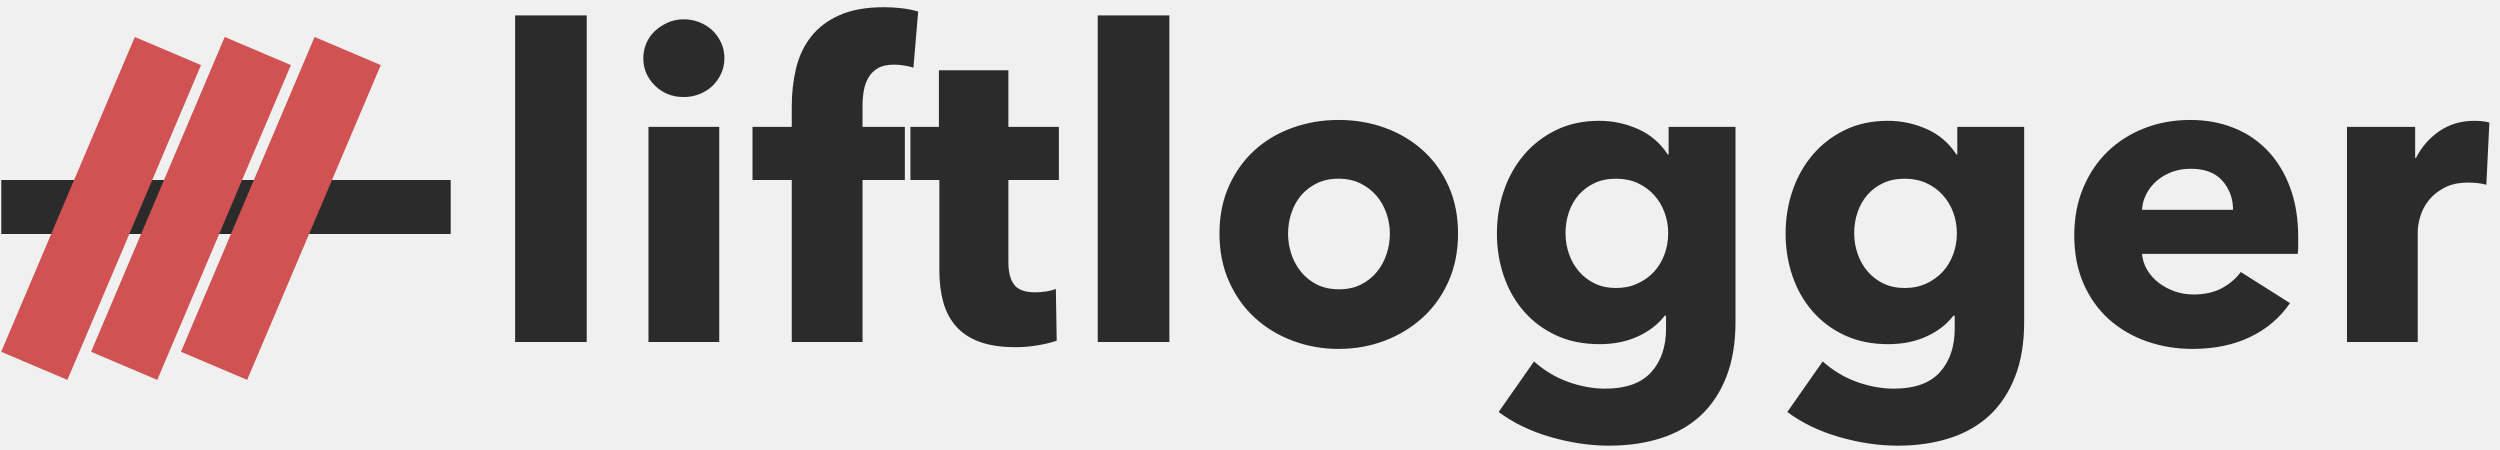
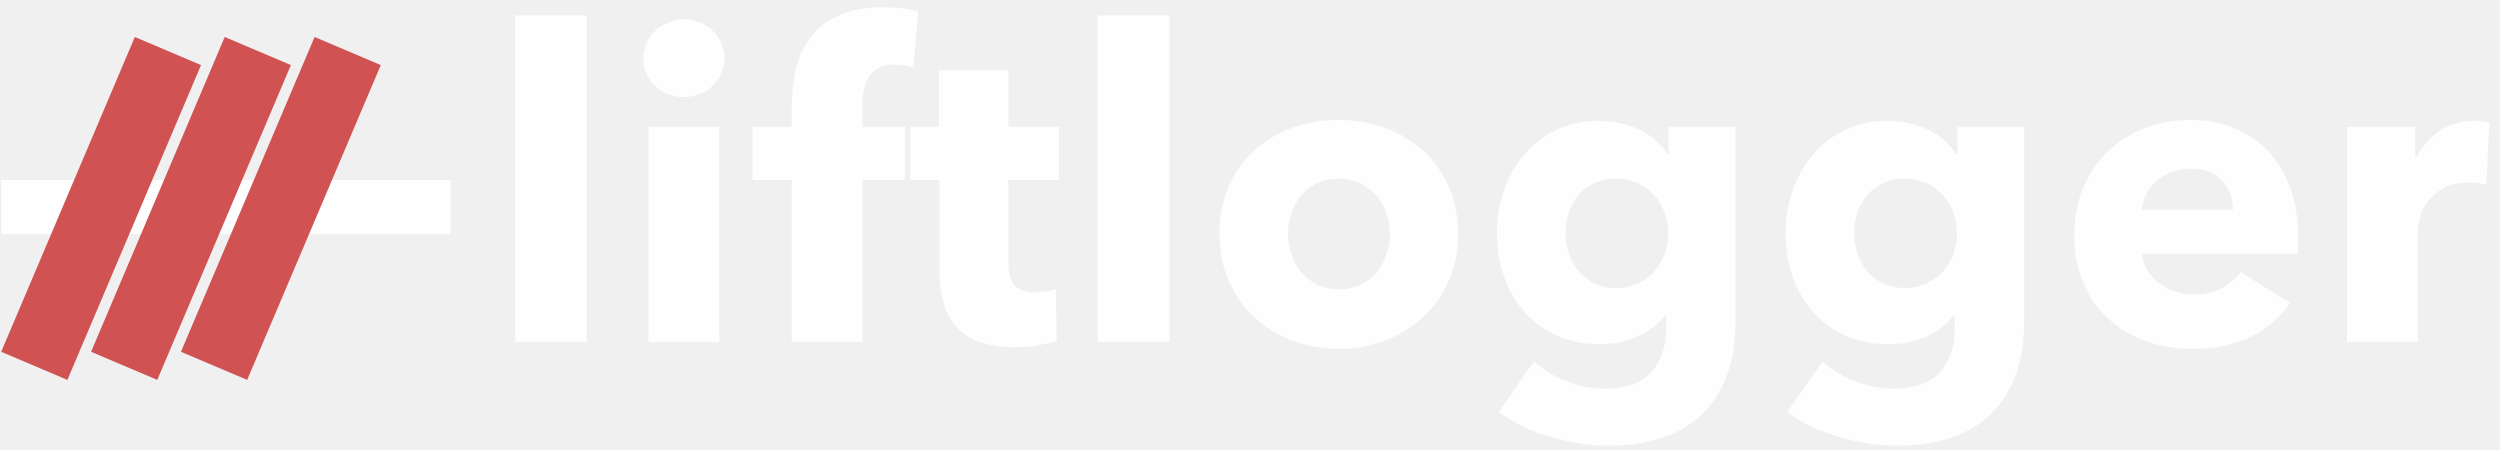
<svg xmlns="http://www.w3.org/2000/svg" xmlns:xlink="http://www.w3.org/1999/xlink" width="200px" height="36px" viewBox="0 0 200 36" version="1.1">
  <defs>
    <path d="M41.21,27.36 L41.21,1.233 L46.939,1.233 L46.939,27.36 L41.21,27.36 Z M57.953,4.654 C57.953,5.092 57.867,5.501 57.694,5.881 C57.522,6.261 57.291,6.589 57.004,6.866 C56.716,7.142 56.371,7.361 55.968,7.523 C55.566,7.684 55.146,7.764 54.709,7.764 C53.788,7.764 53.017,7.459 52.396,6.849 C51.775,6.238 51.464,5.507 51.464,4.654 C51.464,4.239 51.545,3.842 51.706,3.462 C51.867,3.082 52.097,2.753 52.396,2.477 C52.695,2.2 53.04,1.976 53.432,1.803 C53.823,1.63 54.248,1.544 54.709,1.544 C55.146,1.544 55.566,1.624 55.968,1.786 C56.371,1.947 56.716,2.166 57.004,2.442 C57.291,2.719 57.522,3.047 57.694,3.427 C57.867,3.807 57.953,4.216 57.953,4.654 Z M51.878,27.36 L51.878,10.149 L57.539,10.149 L57.539,27.36 L51.878,27.36 Z M73.074,5.414 C72.867,5.345 72.626,5.288 72.349,5.242 C72.073,5.196 71.797,5.172 71.521,5.172 C70.992,5.172 70.566,5.265 70.244,5.449 C69.922,5.633 69.669,5.881 69.485,6.192 C69.301,6.503 69.174,6.854 69.105,7.246 C69.036,7.638 69.002,8.029 69.002,8.421 L69.002,10.149 L72.833,10.149 L72.833,14.4 L69.002,14.4 L69.002,22.039 L69.002,27.36 L63.341,27.36 L63.341,20.663 L63.341,14.4 L60.2,14.4 L60.2,10.149 L63.341,10.149 L63.341,8.49 C63.341,7.43 63.456,6.422 63.686,5.466 C63.916,4.51 64.313,3.669 64.877,2.943 C65.441,2.218 66.2,1.642 67.155,1.215 C68.11,0.789 69.301,0.576 70.727,0.576 C71.21,0.576 71.688,0.605 72.16,0.662 C72.631,0.72 73.063,0.806 73.454,0.922 L73.074,5.414 Z M80.671,14.4 L80.671,20.966 C80.671,21.773 80.827,22.378 81.137,22.781 C81.448,23.184 82.006,23.386 82.811,23.386 C83.087,23.386 83.381,23.363 83.691,23.316 C84.002,23.27 84.261,23.201 84.468,23.109 L84.537,27.256 C84.146,27.395 83.651,27.516 83.053,27.619 C82.455,27.723 81.856,27.775 81.258,27.775 C80.108,27.775 79.141,27.631 78.359,27.343 C77.577,27.055 76.95,26.64 76.478,26.099 C76.006,25.557 75.667,24.912 75.46,24.163 C75.253,23.414 75.149,22.579 75.149,21.658 L75.149,14.4 L72.388,14.4 L72.388,10.149 L75.114,10.149 L75.114,5.622 L80.671,5.622 L80.671,10.149 L84.71,10.149 L84.71,14.4 L80.671,14.4 Z M87.82,27.36 L87.82,1.233 L93.549,1.233 L93.549,27.36 L87.82,27.36 Z M116.643,18.685 C116.643,20.091 116.39,21.364 115.884,22.504 C115.378,23.645 114.687,24.612 113.813,25.407 C112.939,26.202 111.926,26.819 110.776,27.256 C109.625,27.694 108.394,27.913 107.083,27.913 C105.794,27.913 104.569,27.694 103.407,27.256 C102.245,26.819 101.232,26.202 100.37,25.407 C99.507,24.612 98.822,23.645 98.316,22.504 C97.81,21.364 97.557,20.091 97.557,18.685 C97.557,17.28 97.81,16.013 98.316,14.884 C98.822,13.755 99.507,12.799 100.37,12.015 C101.232,11.232 102.245,10.633 103.407,10.218 C104.569,9.804 105.794,9.596 107.083,9.596 C108.394,9.596 109.625,9.804 110.776,10.218 C111.926,10.633 112.939,11.232 113.813,12.015 C114.687,12.799 115.378,13.755 115.884,14.884 C116.39,16.013 116.643,17.28 116.643,18.685 Z M111.19,18.685 C111.19,18.132 111.098,17.591 110.914,17.061 C110.73,16.531 110.465,16.065 110.12,15.661 C109.775,15.258 109.349,14.93 108.843,14.676 C108.337,14.423 107.75,14.296 107.083,14.296 C106.415,14.296 105.829,14.423 105.322,14.676 C104.816,14.93 104.396,15.258 104.063,15.661 C103.729,16.065 103.476,16.531 103.303,17.061 C103.131,17.591 103.045,18.132 103.045,18.685 C103.045,19.238 103.131,19.78 103.303,20.31 C103.476,20.84 103.735,21.318 104.08,21.744 C104.425,22.17 104.851,22.51 105.357,22.764 C105.863,23.017 106.45,23.144 107.117,23.144 C107.785,23.144 108.371,23.017 108.877,22.764 C109.384,22.51 109.809,22.17 110.155,21.744 C110.5,21.318 110.759,20.84 110.931,20.31 C111.104,19.78 111.19,19.238 111.19,18.685 Z M138.84,25.736 C138.84,27.418 138.598,28.881 138.115,30.125 C137.632,31.369 136.953,32.4 136.079,33.218 C135.204,34.036 134.14,34.646 132.886,35.05 C131.632,35.453 130.246,35.654 128.727,35.654 C127.209,35.654 125.65,35.424 124.051,34.963 C122.451,34.502 121.065,33.834 119.891,32.959 L122.722,28.915 C123.55,29.652 124.465,30.2 125.466,30.557 C126.467,30.914 127.45,31.092 128.417,31.092 C130.073,31.092 131.299,30.655 132.092,29.779 C132.886,28.904 133.283,27.74 133.283,26.289 L133.283,25.252 L133.18,25.252 C132.65,25.943 131.937,26.496 131.04,26.911 C130.142,27.325 129.118,27.533 127.968,27.533 C126.656,27.533 125.494,27.297 124.482,26.824 C123.47,26.352 122.612,25.713 121.911,24.906 C121.209,24.1 120.674,23.161 120.306,22.09 C119.938,21.018 119.753,19.884 119.753,18.685 C119.753,17.487 119.938,16.347 120.306,15.264 C120.674,14.181 121.209,13.225 121.911,12.396 C122.612,11.566 123.47,10.904 124.482,10.408 C125.494,9.913 126.645,9.665 127.933,9.665 C129.015,9.665 130.05,9.884 131.04,10.322 C132.029,10.76 132.823,11.439 133.421,12.361 L133.49,12.361 L133.49,10.149 L138.84,10.149 L138.84,25.736 Z M133.456,18.651 C133.456,18.075 133.358,17.522 133.162,16.992 C132.967,16.462 132.685,15.996 132.317,15.592 C131.949,15.189 131.511,14.872 131.005,14.642 C130.499,14.412 129.924,14.296 129.279,14.296 C128.635,14.296 128.066,14.412 127.571,14.642 C127.076,14.872 126.656,15.183 126.311,15.575 C125.966,15.967 125.701,16.428 125.517,16.957 C125.333,17.487 125.241,18.052 125.241,18.651 C125.241,19.227 125.333,19.78 125.517,20.31 C125.701,20.84 125.966,21.306 126.311,21.709 C126.656,22.113 127.076,22.435 127.571,22.677 C128.066,22.919 128.635,23.04 129.279,23.04 C129.924,23.04 130.505,22.919 131.022,22.677 C131.54,22.435 131.977,22.118 132.334,21.727 C132.691,21.335 132.967,20.874 133.162,20.344 C133.358,19.814 133.456,19.25 133.456,18.651 Z M161.934,25.736 C161.934,27.418 161.693,28.881 161.209,30.125 C160.726,31.369 160.047,32.4 159.173,33.218 C158.299,34.036 157.234,34.646 155.98,35.05 C154.726,35.453 153.34,35.654 151.821,35.654 C150.303,35.654 148.744,35.424 147.145,34.963 C145.545,34.502 144.159,33.834 142.986,32.959 L145.816,28.915 C146.644,29.652 147.559,30.2 148.56,30.557 C149.561,30.914 150.544,31.092 151.511,31.092 C153.167,31.092 154.393,30.655 155.187,29.779 C155.98,28.904 156.377,27.74 156.377,26.289 L156.377,25.252 L156.274,25.252 C155.745,25.943 155.031,26.496 154.134,26.911 C153.236,27.325 152.213,27.533 151.062,27.533 C149.75,27.533 148.589,27.297 147.576,26.824 C146.564,26.352 145.707,25.713 145.005,24.906 C144.303,24.1 143.768,23.161 143.4,22.09 C143.032,21.018 142.848,19.884 142.848,18.685 C142.848,17.487 143.032,16.347 143.4,15.264 C143.768,14.181 144.303,13.225 145.005,12.396 C145.707,11.566 146.564,10.904 147.576,10.408 C148.589,9.913 149.739,9.665 151.028,9.665 C152.109,9.665 153.144,9.884 154.134,10.322 C155.123,10.76 155.917,11.439 156.515,12.361 L156.584,12.361 L156.584,10.149 L161.934,10.149 L161.934,25.736 Z M156.55,18.651 C156.55,18.075 156.452,17.522 156.257,16.992 C156.061,16.462 155.779,15.996 155.411,15.592 C155.043,15.189 154.606,14.872 154.099,14.642 C153.593,14.412 153.018,14.296 152.374,14.296 C151.729,14.296 151.16,14.412 150.665,14.642 C150.17,14.872 149.75,15.183 149.405,15.575 C149.06,15.967 148.796,16.428 148.612,16.957 C148.427,17.487 148.335,18.052 148.335,18.651 C148.335,19.227 148.427,19.78 148.612,20.31 C148.796,20.84 149.06,21.306 149.405,21.709 C149.75,22.113 150.17,22.435 150.665,22.677 C151.16,22.919 151.729,23.04 152.374,23.04 C153.018,23.04 153.599,22.919 154.117,22.677 C154.634,22.435 155.072,22.118 155.428,21.727 C155.785,21.335 156.061,20.874 156.257,20.344 C156.452,19.814 156.55,19.25 156.55,18.651 Z M178.643,16.785 C178.643,15.886 178.361,15.114 177.797,14.469 C177.234,13.824 176.388,13.501 175.261,13.501 C174.708,13.501 174.202,13.588 173.742,13.761 C173.282,13.933 172.879,14.17 172.534,14.469 C172.189,14.769 171.913,15.12 171.706,15.523 C171.499,15.926 171.384,16.347 171.361,16.785 L178.643,16.785 Z M183.855,18.962 L183.855,19.653 C183.855,19.884 183.843,20.102 183.82,20.31 L171.361,20.31 C171.407,20.794 171.55,21.231 171.792,21.623 C172.034,22.015 172.344,22.355 172.724,22.643 C173.103,22.931 173.529,23.155 174.001,23.316 C174.473,23.478 174.962,23.558 175.468,23.558 C176.365,23.558 177.124,23.391 177.746,23.057 C178.367,22.723 178.873,22.291 179.264,21.761 L183.199,24.25 C182.394,25.425 181.329,26.329 180.006,26.963 C178.683,27.596 177.147,27.913 175.399,27.913 C174.11,27.913 172.891,27.711 171.74,27.308 C170.59,26.905 169.583,26.317 168.72,25.546 C167.857,24.774 167.178,23.823 166.684,22.694 C166.189,21.565 165.942,20.275 165.942,18.824 C165.942,17.418 166.183,16.145 166.667,15.005 C167.15,13.864 167.805,12.897 168.634,12.102 C169.462,11.307 170.44,10.691 171.568,10.253 C172.695,9.815 173.915,9.596 175.226,9.596 C176.492,9.596 177.654,9.809 178.712,10.236 C179.771,10.662 180.679,11.278 181.439,12.084 C182.198,12.891 182.791,13.87 183.216,15.022 C183.642,16.174 183.855,17.487 183.855,18.962 Z M198.907,14.78 C198.654,14.711 198.407,14.665 198.165,14.642 C197.923,14.619 197.688,14.607 197.457,14.607 C196.698,14.607 196.06,14.746 195.542,15.022 C195.024,15.299 194.61,15.633 194.299,16.024 C193.989,16.416 193.764,16.842 193.626,17.303 C193.488,17.764 193.419,18.167 193.419,18.513 L193.419,27.36 L187.759,27.36 L187.759,10.149 L193.212,10.149 L193.212,12.637 L193.281,12.637 C193.718,11.762 194.34,11.048 195.145,10.495 C195.95,9.942 196.882,9.665 197.941,9.665 C198.171,9.665 198.395,9.677 198.614,9.7 C198.832,9.723 199.011,9.757 199.149,9.804 L198.907,14.78 Z" id="path-1" />
  </defs>
  <g id="Page-1" stroke="none" stroke-width="1" fill="none" fill-rule="evenodd">
    <g id="Group">
-       <polygon id="Line" fill="#2B2B2B" fill-rule="nonzero" points="36.055 14.4 0.103 14.4 0.103 18.72 36.055 18.72" />
+       <polygon id="Line" fill="#FEFEFE" fill-rule="nonzero" points="36.055 14.4 0.103 14.4 0.103 18.72 36.055 18.72" />
      <polygon id="Line-Copy-10" fill="#D05252" fill-rule="nonzero" transform="translate(22.4695, 16.6752) rotate(23) translate(-22.4695, -16.6752) " points="19.593 2.995 19.593 30.355 25.346 30.355 25.346 2.995" />
      <polygon id="Line-Copy-11" fill="#D05252" fill-rule="nonzero" transform="translate(15.27894, 16.6752) rotate(23) translate(-15.27894, -16.6752) " points="12.403 2.995 12.403 30.355 18.155 30.355 18.155 2.995" />
      <polygon id="Line-Copy-12" fill="#D05252" fill-rule="nonzero" transform="translate(8.08839, 16.6752) rotate(23) translate(-8.08839, -16.6752) " points="5.212 2.995 5.212 30.355 10.965 30.355 10.965 2.995" />
      <mask id="mask-2" fill="white">
        <use xlink:href="#path-1" />
      </mask>
-       <use id="liftlogger" fill="#2B2B2B" xlink:href="#path-1" />
+       <use id="liftlogger" fill="#FEFEFE" xlink:href="#path-1" />
    </g>
  </g>
</svg>
